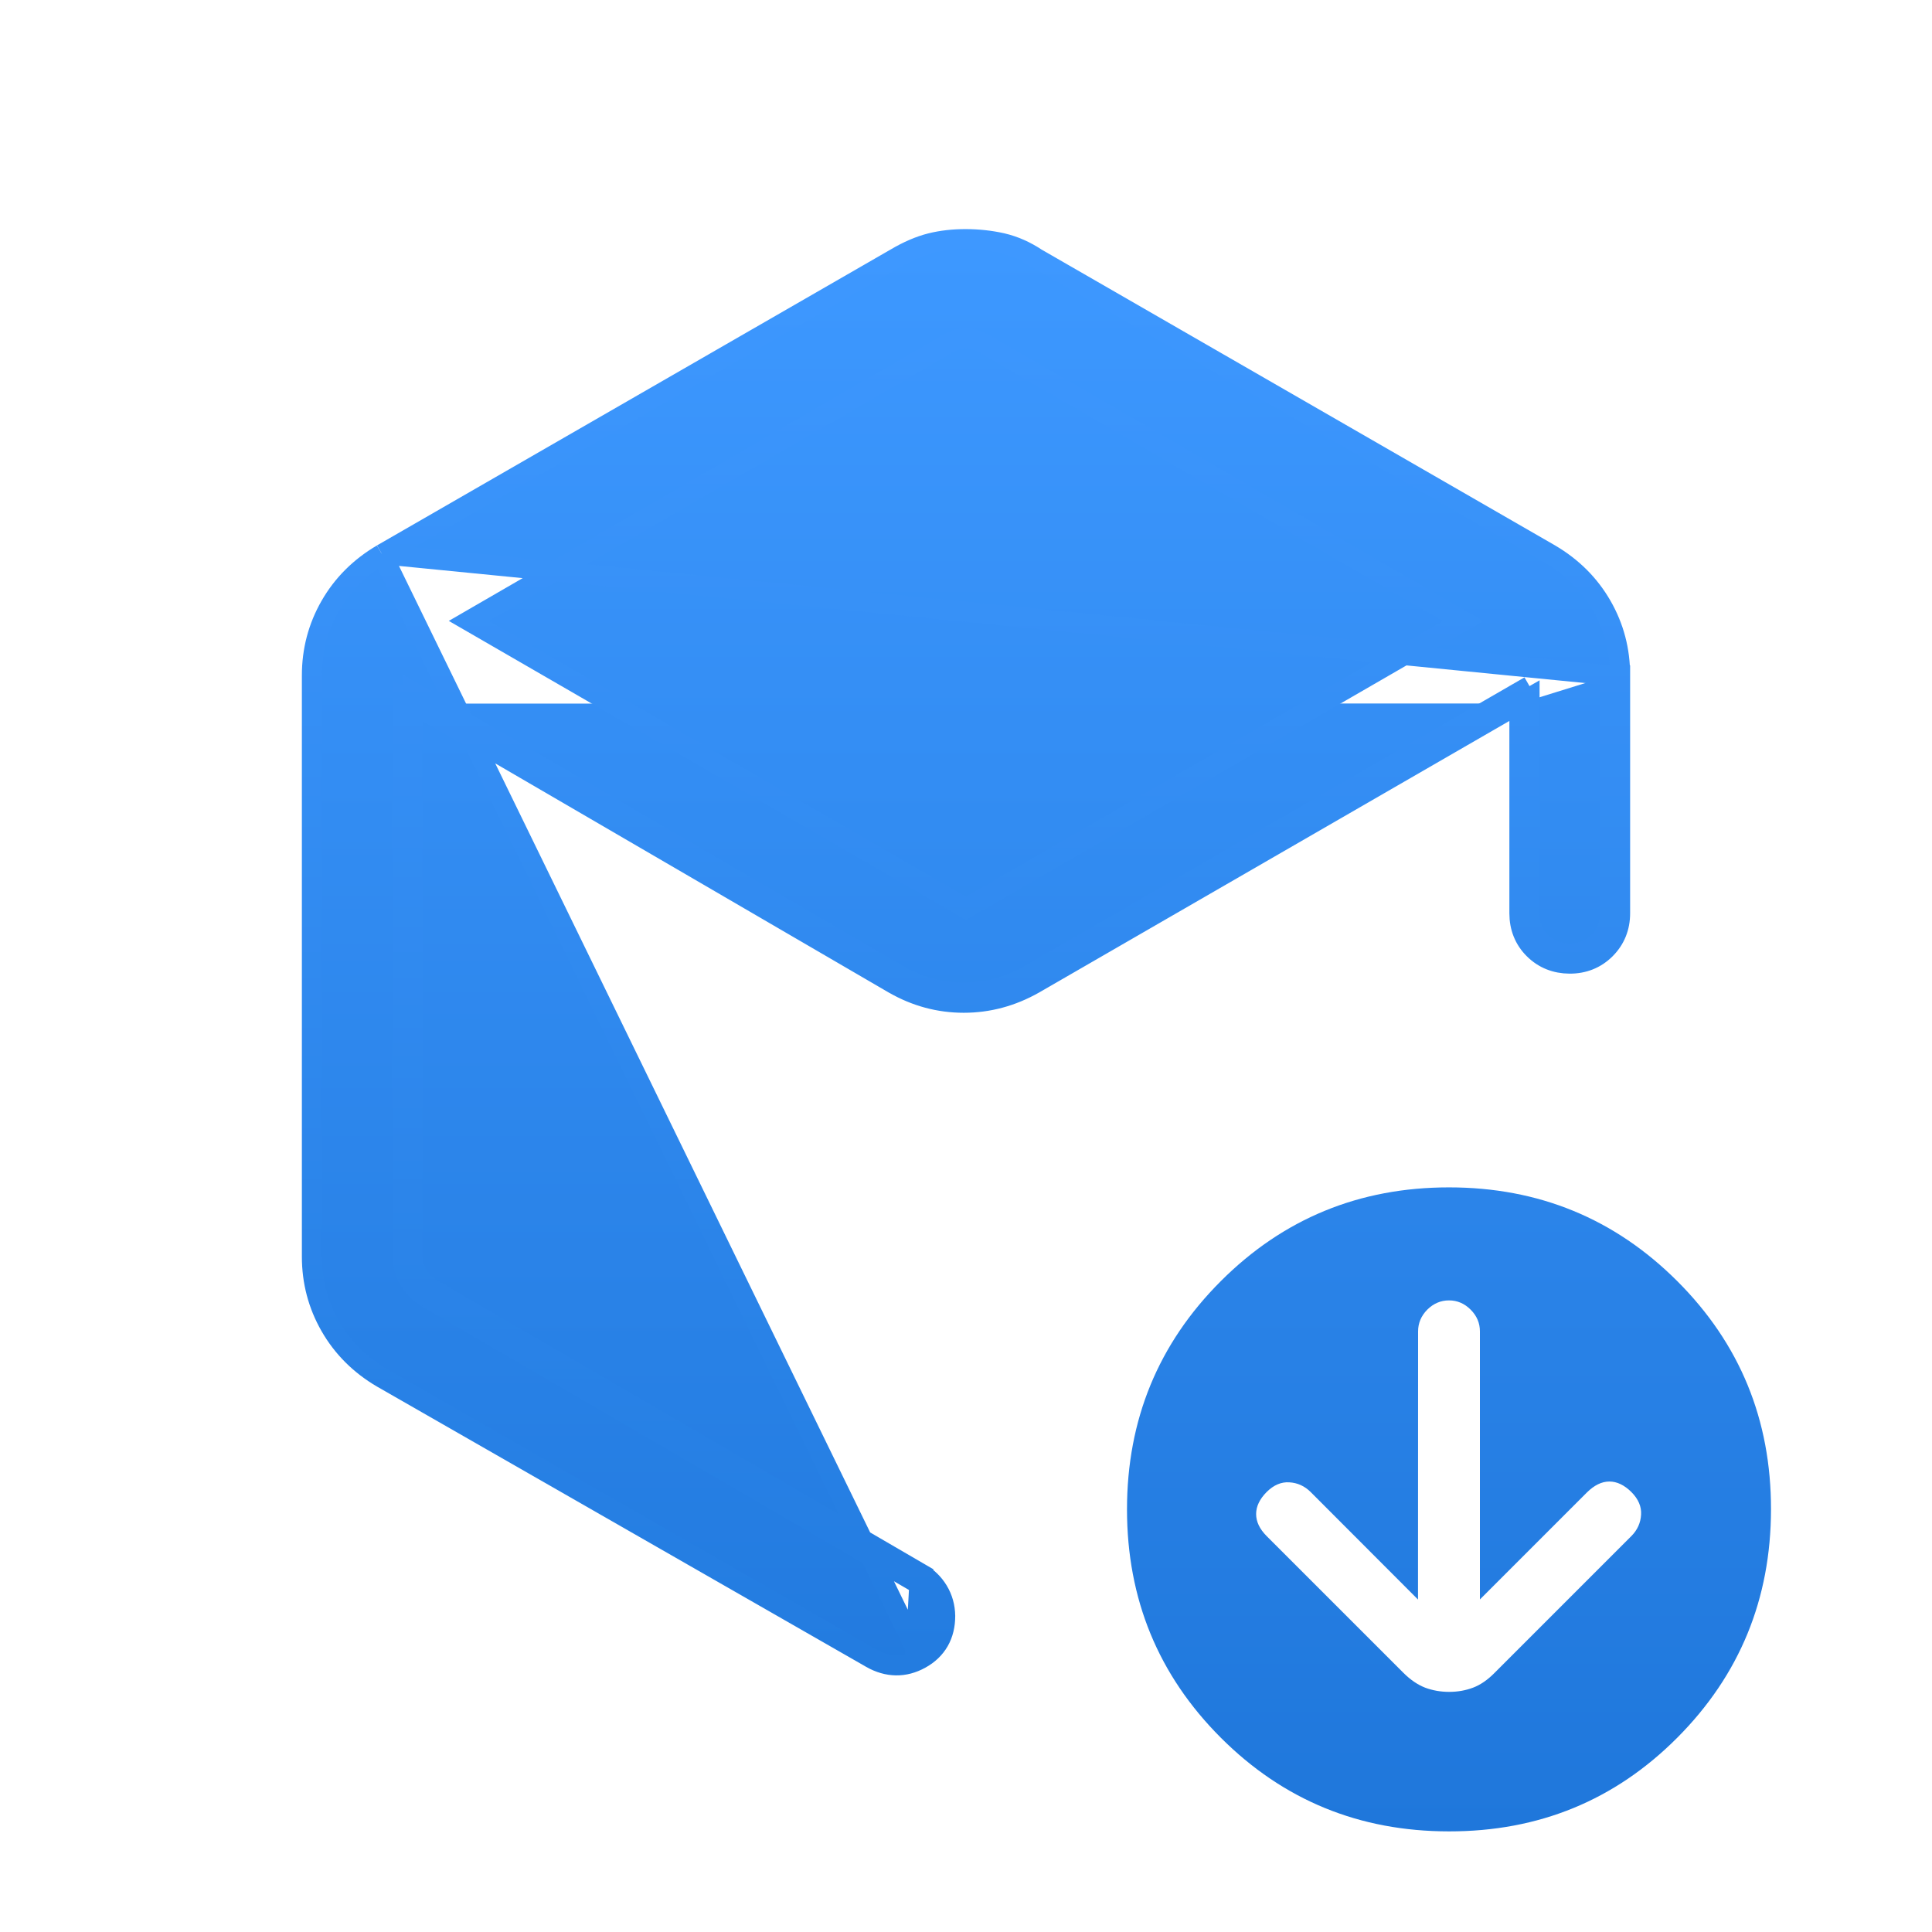
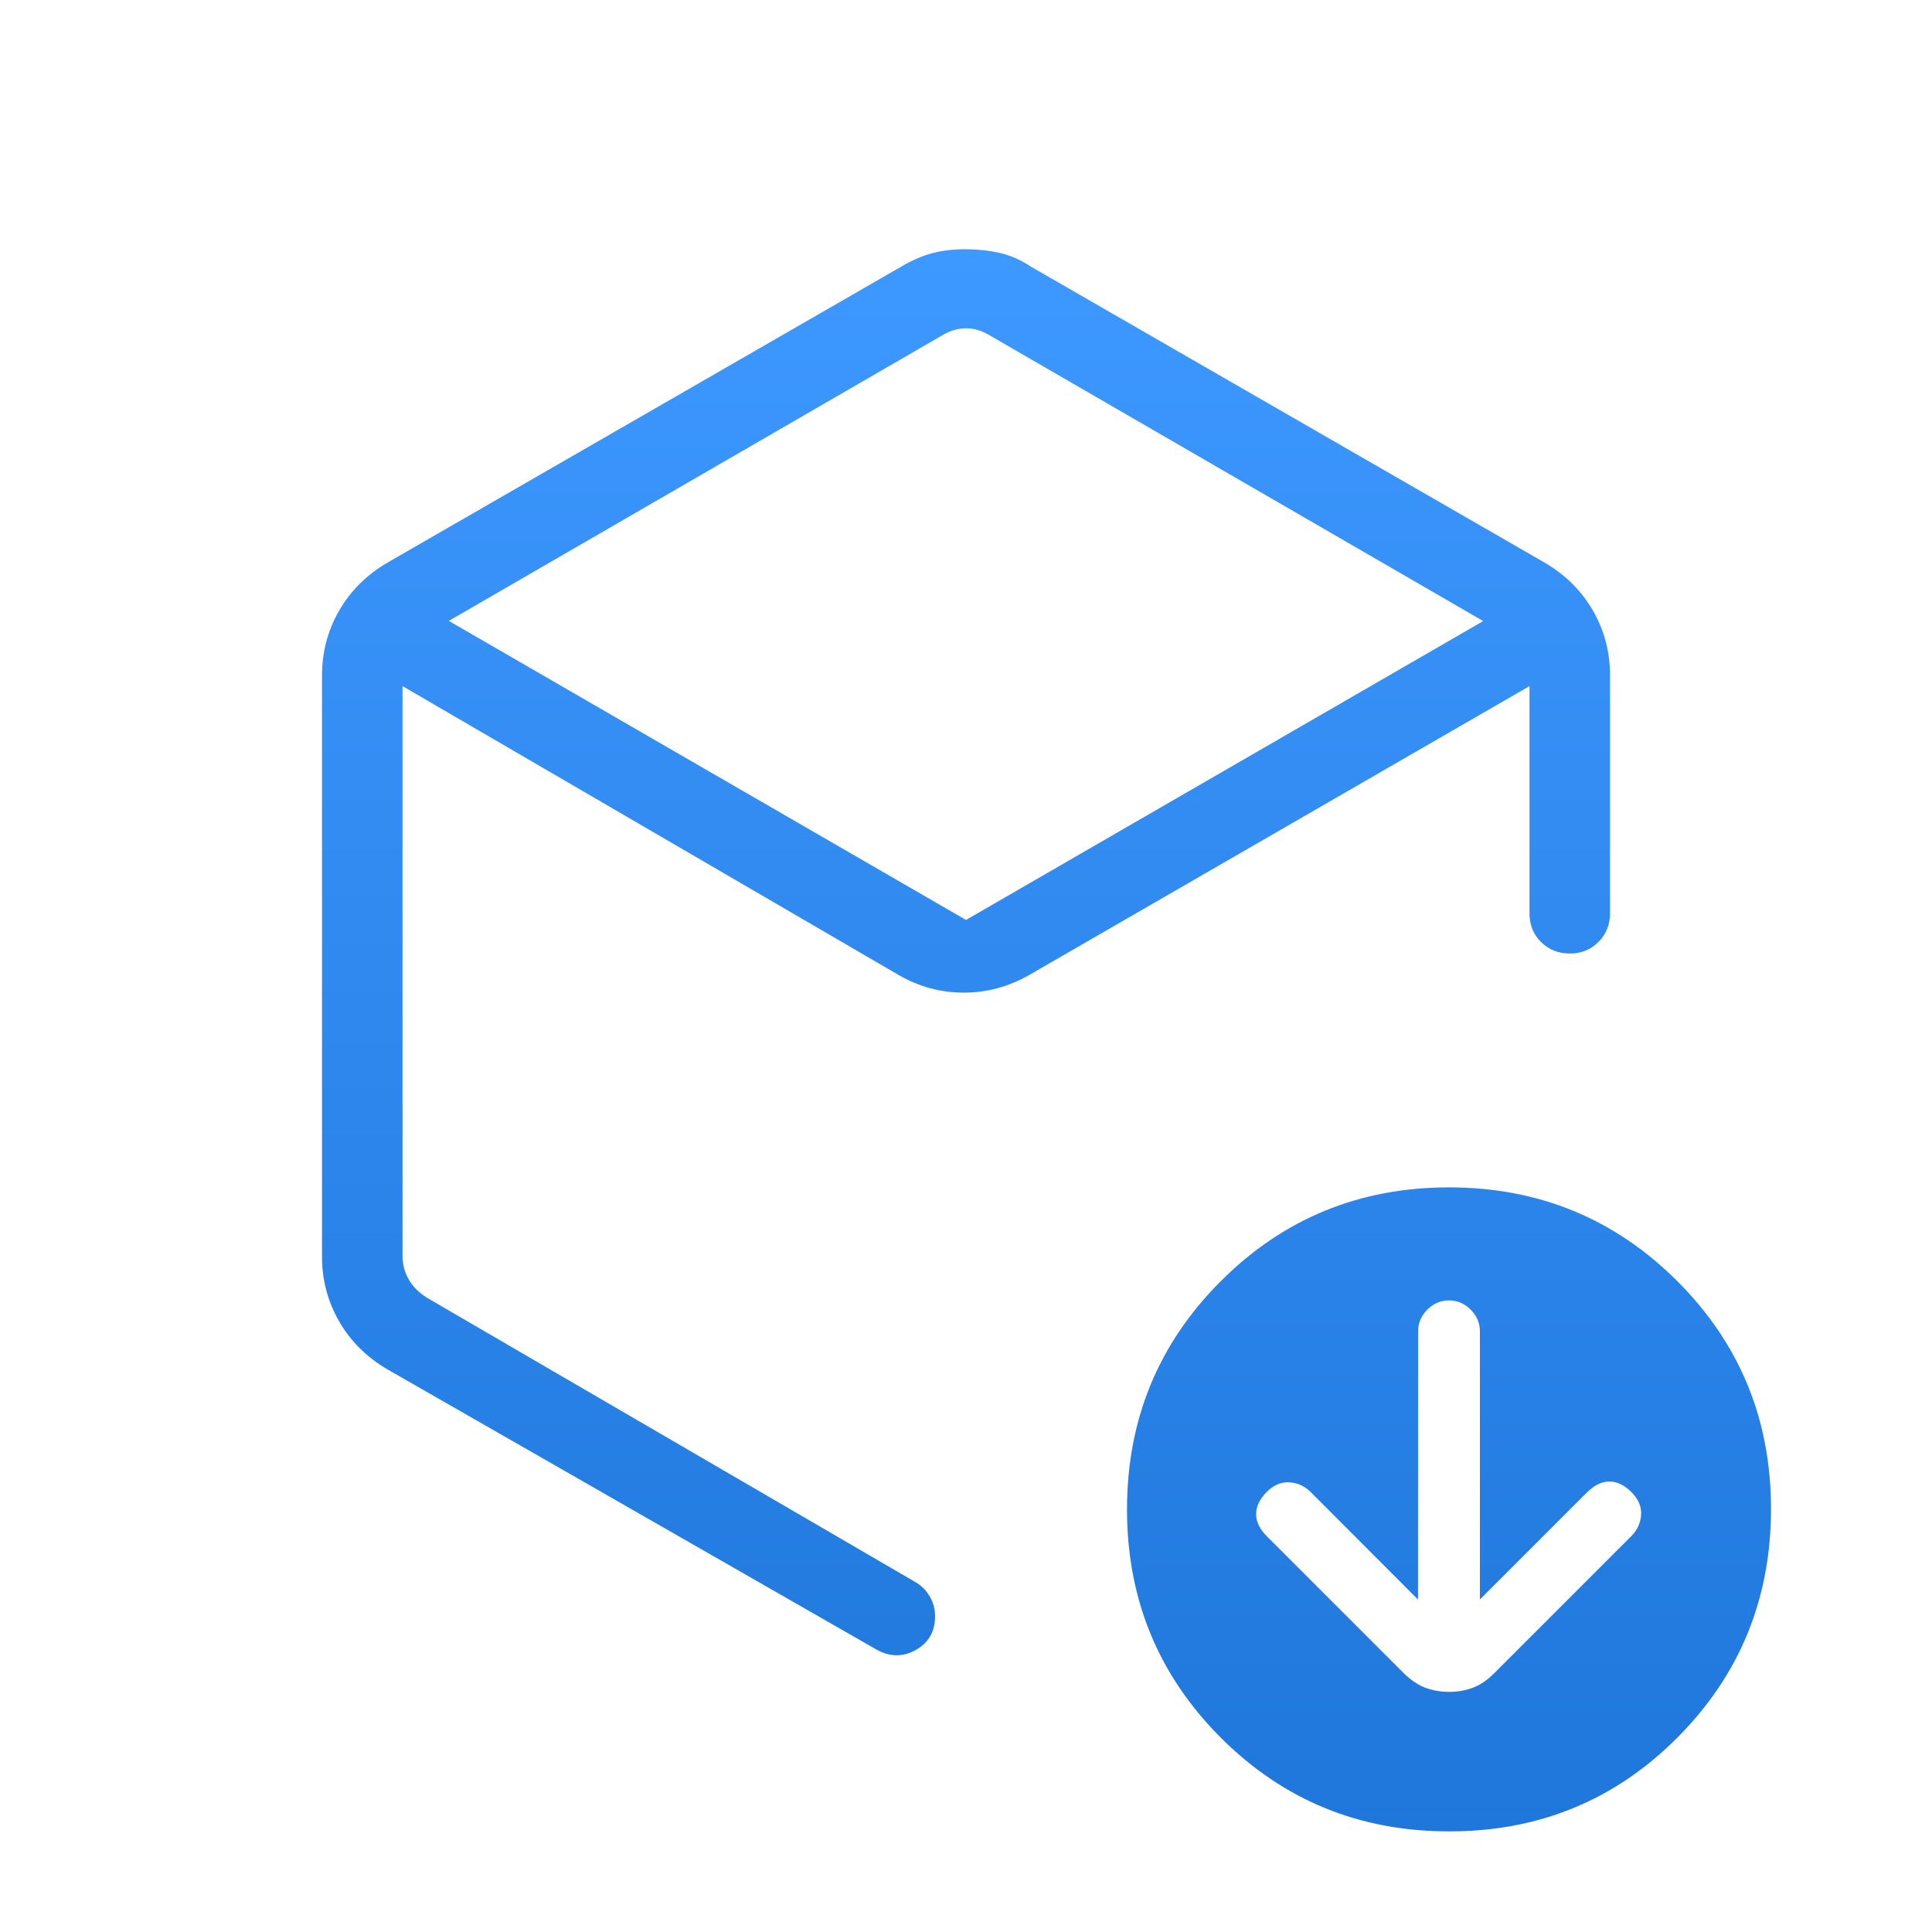
<svg xmlns="http://www.w3.org/2000/svg" width="72" height="72" viewBox="0 0 72 72" fill="none">
-   <path d="M54 68.25C50.658 68.25 47.823 67.086 45.495 64.758C43.165 62.426 42 59.59 42 56.25C42 52.91 43.165 50.075 45.495 47.745C47.825 45.415 50.66 44.25 54 44.25C57.34 44.25 60.176 45.415 62.508 47.745C64.84 50.075 66.004 52.91 66 56.25C65.996 59.59 64.832 62.426 62.508 64.758C60.184 67.09 57.348 68.254 54 68.25ZM52.845 59.61L48.843 55.602C48.619 55.38 48.355 55.26 48.051 55.242C47.749 55.222 47.467 55.342 47.205 55.602C46.943 55.866 46.812 56.14 46.812 56.424C46.812 56.708 46.942 56.981 47.202 57.243L52.302 62.343C52.564 62.603 52.834 62.787 53.112 62.895C53.392 62.999 53.69 63.051 54.006 63.051C54.322 63.051 54.618 62.999 54.894 62.895C55.17 62.791 55.438 62.607 55.698 62.343L60.798 57.243C61.02 57.019 61.14 56.755 61.158 56.451C61.178 56.149 61.058 55.867 60.798 55.605C60.534 55.343 60.26 55.212 59.976 55.212C59.692 55.212 59.412 55.349 59.136 55.623L55.152 59.607V49.617C55.152 49.307 55.037 49.037 54.807 48.807C54.577 48.577 54.308 48.462 54 48.462C53.692 48.462 53.422 48.577 53.19 48.807C52.962 49.039 52.848 49.309 52.848 49.617L52.845 59.61Z" fill="url(#paint0_linear_654_179)" />
-   <path d="M14.237 20.651L14.237 20.651L33.386 9.619C33.386 9.619 33.387 9.618 33.387 9.618C33.834 9.355 34.267 9.167 34.685 9.062C35.095 8.96 35.535 8.911 36.002 8.913C36.467 8.915 36.914 8.964 37.342 9.06L37.345 9.061L37.345 9.061C37.793 9.165 38.219 9.354 38.625 9.623L57.766 20.651L57.769 20.653C58.59 21.136 59.234 21.777 59.692 22.574C60.15 23.37 60.377 24.238 60.375 25.171M14.237 20.651L60 25.17M14.237 20.651L14.234 20.653C13.412 21.136 12.769 21.777 12.311 22.574C11.854 23.37 11.625 24.238 11.625 25.17V46.83C11.625 47.762 11.854 48.63 12.311 49.426C12.769 50.223 13.412 50.864 14.234 51.347L14.238 51.349L32.469 61.795L32.471 61.797C33.078 62.139 33.707 62.153 34.307 61.819M14.237 20.651L34.307 61.819M60.375 25.171L60 25.17M60.375 25.171V25.17H60M60.375 25.171V34.035C60.375 34.555 60.195 35.009 59.833 35.371C59.471 35.733 59.016 35.912 58.495 35.91C57.977 35.907 57.525 35.73 57.165 35.372C56.803 35.013 56.625 34.557 56.625 34.035V26.218M60 25.17V34.035C60 34.461 59.856 34.818 59.568 35.106C59.28 35.394 58.923 35.537 58.497 35.535C58.071 35.533 57.715 35.39 57.429 35.106C57.143 34.822 57 34.465 57 34.035V26.002L56.625 26.218M56.625 26.218V25.785L57 25.569L38.349 36.339C37.579 36.775 36.768 36.993 35.916 36.993C35.064 36.993 34.259 36.776 33.501 36.342L15.375 25.787V26.221M56.625 26.218L38.536 36.664L38.534 36.665C37.71 37.132 36.835 37.368 35.916 37.368C34.997 37.368 34.128 37.133 33.315 36.667L33.312 36.666L15.375 26.221M15.375 26.221L15 26.003V46.809C15 47.119 15.077 47.409 15.231 47.679C15.385 47.949 15.615 48.179 15.921 48.369M15.375 26.221V46.809C15.375 47.054 15.435 47.28 15.557 47.493C15.675 47.7 15.855 47.886 16.114 48.048M16.114 48.048L16.11 48.045L15.921 48.369M16.114 48.048C16.116 48.048 16.117 48.049 16.119 48.05L15.921 48.369M16.114 48.048L34.282 58.623L34.098 58.95M15.921 48.369L34.098 58.95M34.098 58.95L34.287 58.626L34.284 58.624M34.098 58.95C34.322 59.076 34.502 59.251 34.638 59.475C34.774 59.699 34.844 59.949 34.848 60.225C34.848 60.803 34.607 61.225 34.125 61.491L34.284 58.624M34.284 58.624C34.565 58.783 34.79 59.003 34.959 59.28C35.131 59.565 35.218 59.88 35.223 60.219L35.223 60.225C35.223 60.567 35.151 60.883 34.993 61.161C34.834 61.439 34.6 61.657 34.307 61.819M34.284 58.624L34.307 61.819M35.264 12.844L35.264 12.844L35.274 12.837C35.532 12.677 35.772 12.609 36 12.609C36.226 12.609 36.466 12.678 36.726 12.84L36.725 12.84L36.736 12.846L54.526 23.145L36 33.851L17.474 23.139L35.264 12.844Z" fill="url(#paint1_linear_654_179)" stroke="url(#paint2_linear_654_179)" stroke-width="0.75" />
+   <path d="M54 68.25C50.658 68.25 47.823 67.086 45.495 64.758C43.165 62.426 42 59.59 42 56.25C42 52.91 43.165 50.075 45.495 47.745C47.825 45.415 50.66 44.25 54 44.25C57.34 44.25 60.176 45.415 62.508 47.745C64.84 50.075 66.004 52.91 66 56.25C65.996 59.59 64.832 62.426 62.508 64.758C60.184 67.09 57.348 68.254 54 68.25ZM52.845 59.61L48.843 55.602C48.619 55.38 48.355 55.26 48.051 55.242C47.749 55.222 47.467 55.342 47.205 55.602C46.943 55.866 46.812 56.14 46.812 56.424C46.812 56.708 46.942 56.981 47.202 57.243L52.302 62.343C52.564 62.603 52.834 62.787 53.112 62.895C53.392 62.999 53.69 63.051 54.006 63.051C54.322 63.051 54.618 62.999 54.894 62.895C55.17 62.791 55.438 62.607 55.698 62.343L60.798 57.243C61.02 57.019 61.14 56.755 61.158 56.451C61.178 56.149 61.058 55.867 60.798 55.605C60.534 55.343 60.26 55.212 59.976 55.212C59.692 55.212 59.412 55.349 59.136 55.623L55.152 59.607V49.617C55.152 49.307 55.037 49.037 54.807 48.807C54.577 48.577 54.308 48.462 54 48.462C53.692 48.462 53.422 48.577 53.19 48.807C52.962 49.039 52.848 49.309 52.848 49.617L52.845 59.61Z" fill="url(#paint0_linear_31_1630)" />
+   <path d="M35.076 12.519L16.725 23.139L36 34.284L55.275 23.145L36.924 12.522C36.616 12.33 36.308 12.234 36 12.234C35.692 12.234 35.384 12.327 35.076 12.519ZM12 46.83V25.17C12 24.302 12.212 23.499 12.636 22.761C13.06 22.023 13.656 21.428 14.424 20.976L33.576 9.942C34 9.692 34.4 9.52 34.776 9.426C35.152 9.332 35.56 9.286 36 9.288C36.44 9.29 36.86 9.336 37.26 9.426C37.664 9.52 38.053 9.692 38.427 9.942L57.579 20.976C58.347 21.428 58.943 22.023 59.367 22.761C59.791 23.499 60.002 24.302 60 25.17V34.035C60 34.461 59.856 34.818 59.568 35.106C59.28 35.394 58.923 35.537 58.497 35.535C58.071 35.533 57.715 35.39 57.429 35.106C57.143 34.822 57 34.465 57 34.035V25.569L38.349 36.339C37.579 36.775 36.768 36.993 35.916 36.993C35.064 36.993 34.259 36.776 33.501 36.342L15 25.569V46.809C15 47.119 15.077 47.409 15.231 47.679C15.385 47.949 15.615 48.179 15.921 48.369L34.098 58.95C34.322 59.076 34.502 59.251 34.638 59.475C34.774 59.699 34.844 59.949 34.848 60.225C34.848 60.803 34.607 61.225 34.125 61.491C33.645 61.759 33.155 61.752 32.655 61.47L14.424 51.024C13.656 50.572 13.06 49.977 12.636 49.239C12.212 48.501 12 47.698 12 46.83Z" fill="url(#paint1_linear_31_1630)" />
  <defs>
-     <linearGradient id="paint0_linear_654_179" x1="39" y1="9.288" x2="39" y2="68.25" gradientUnits="userSpaceOnUse">
+     <linearGradient id="paint0_linear_31_1630" x1="39" y1="9.288" x2="39" y2="68.25" gradientUnits="userSpaceOnUse">
      <stop stop-color="#3D98FF" />
      <stop offset="1" stop-color="#1F77DB" />
    </linearGradient>
-     <linearGradient id="paint1_linear_654_179" x1="39" y1="9.288" x2="39" y2="68.25" gradientUnits="userSpaceOnUse">
+     <linearGradient id="paint1_linear_31_1630" x1="39" y1="9.288" x2="39" y2="68.25" gradientUnits="userSpaceOnUse">
      <stop stop-color="#3D98FF" />
      <stop offset="1" stop-color="#1F77DB" />
    </linearGradient>
-     <linearGradient id="paint2_linear_654_179" x1="36" y1="9.288" x2="36" y2="61.687" gradientUnits="userSpaceOnUse">
-       <stop stop-color="#3E98FF" />
-       <stop offset="1" stop-color="#237CE0" />
-     </linearGradient>
  </defs>
</svg>
